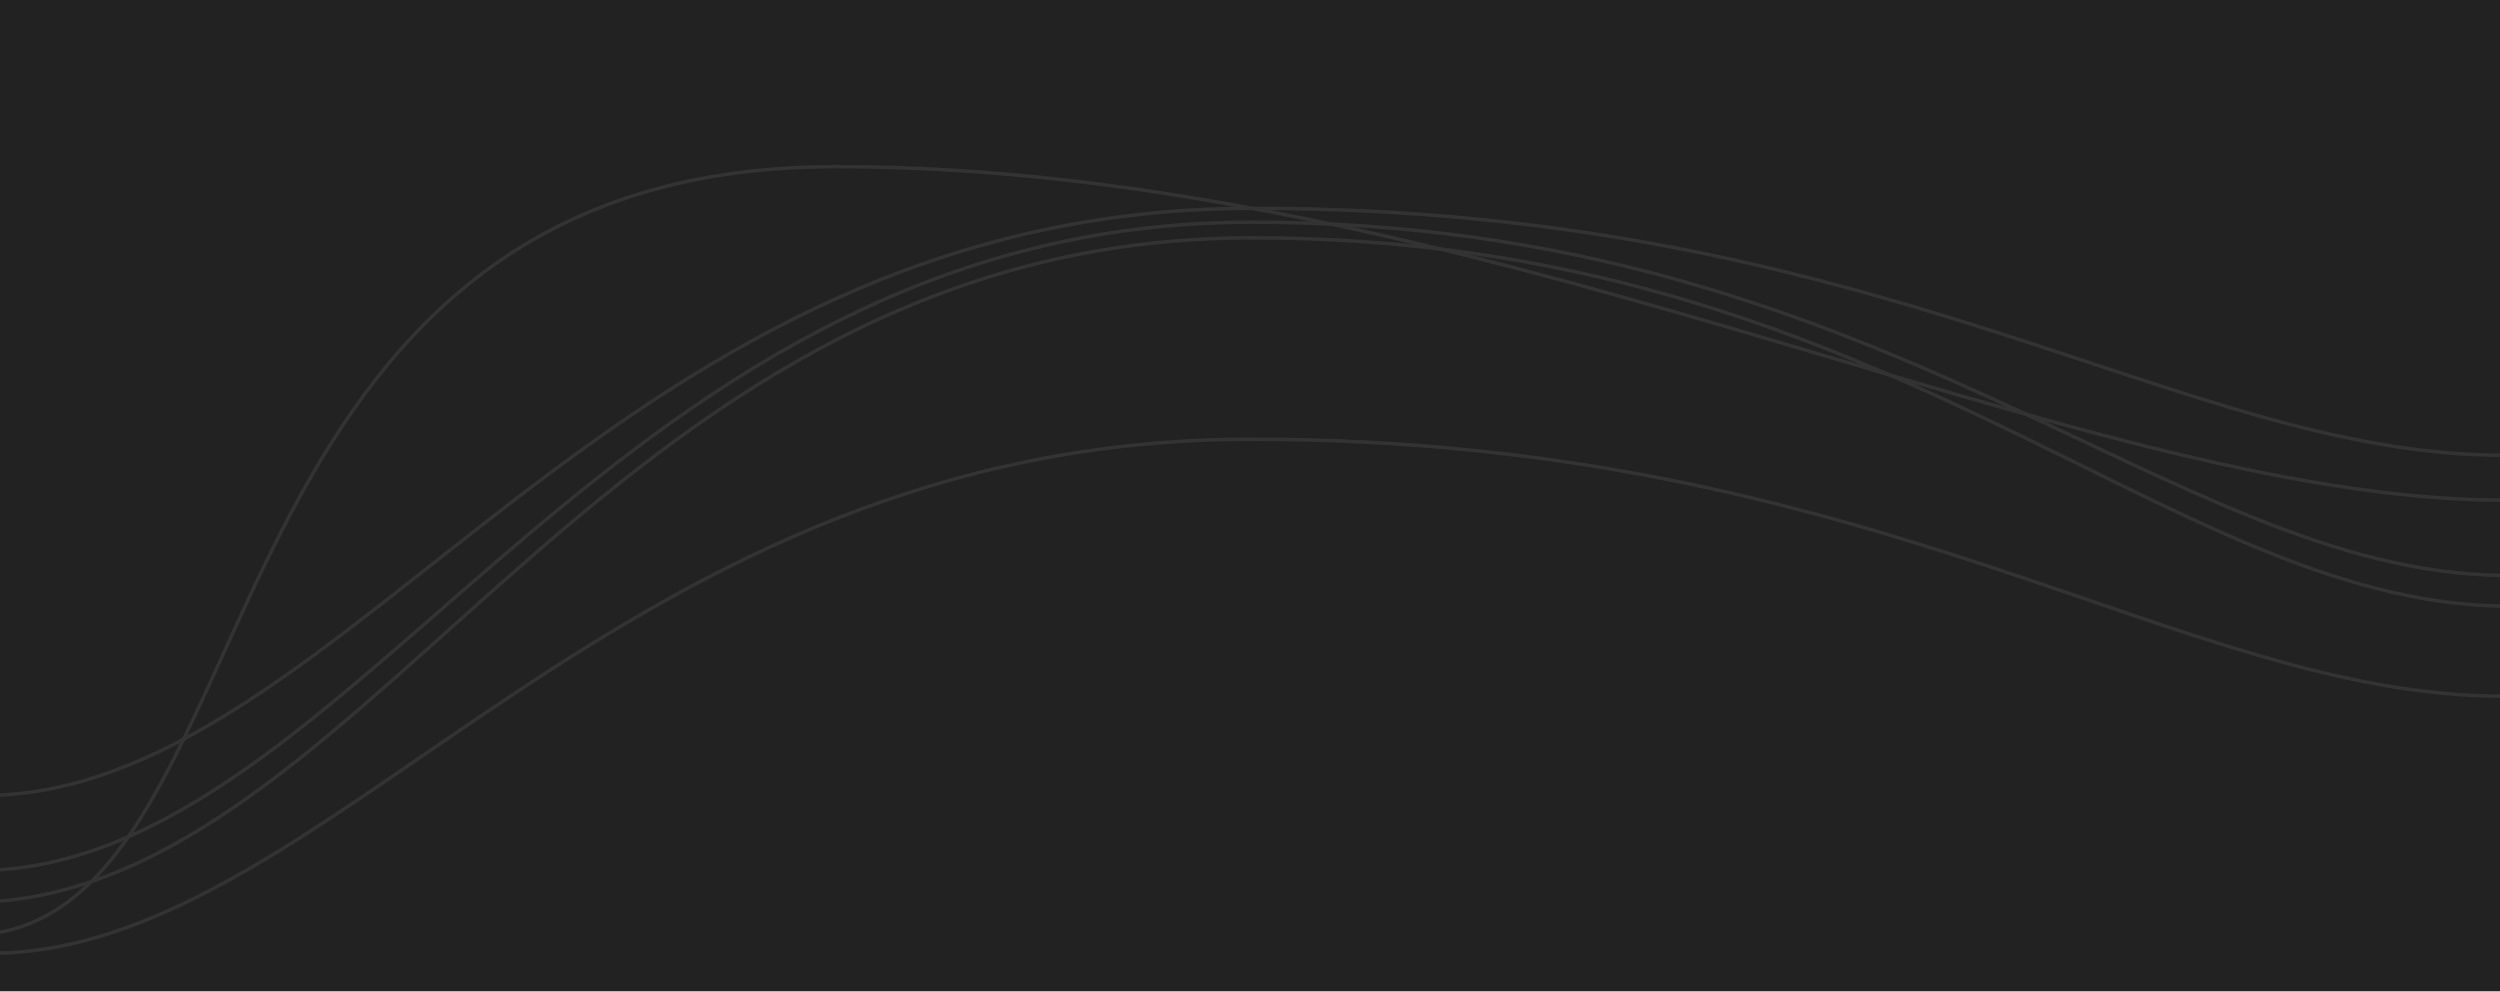
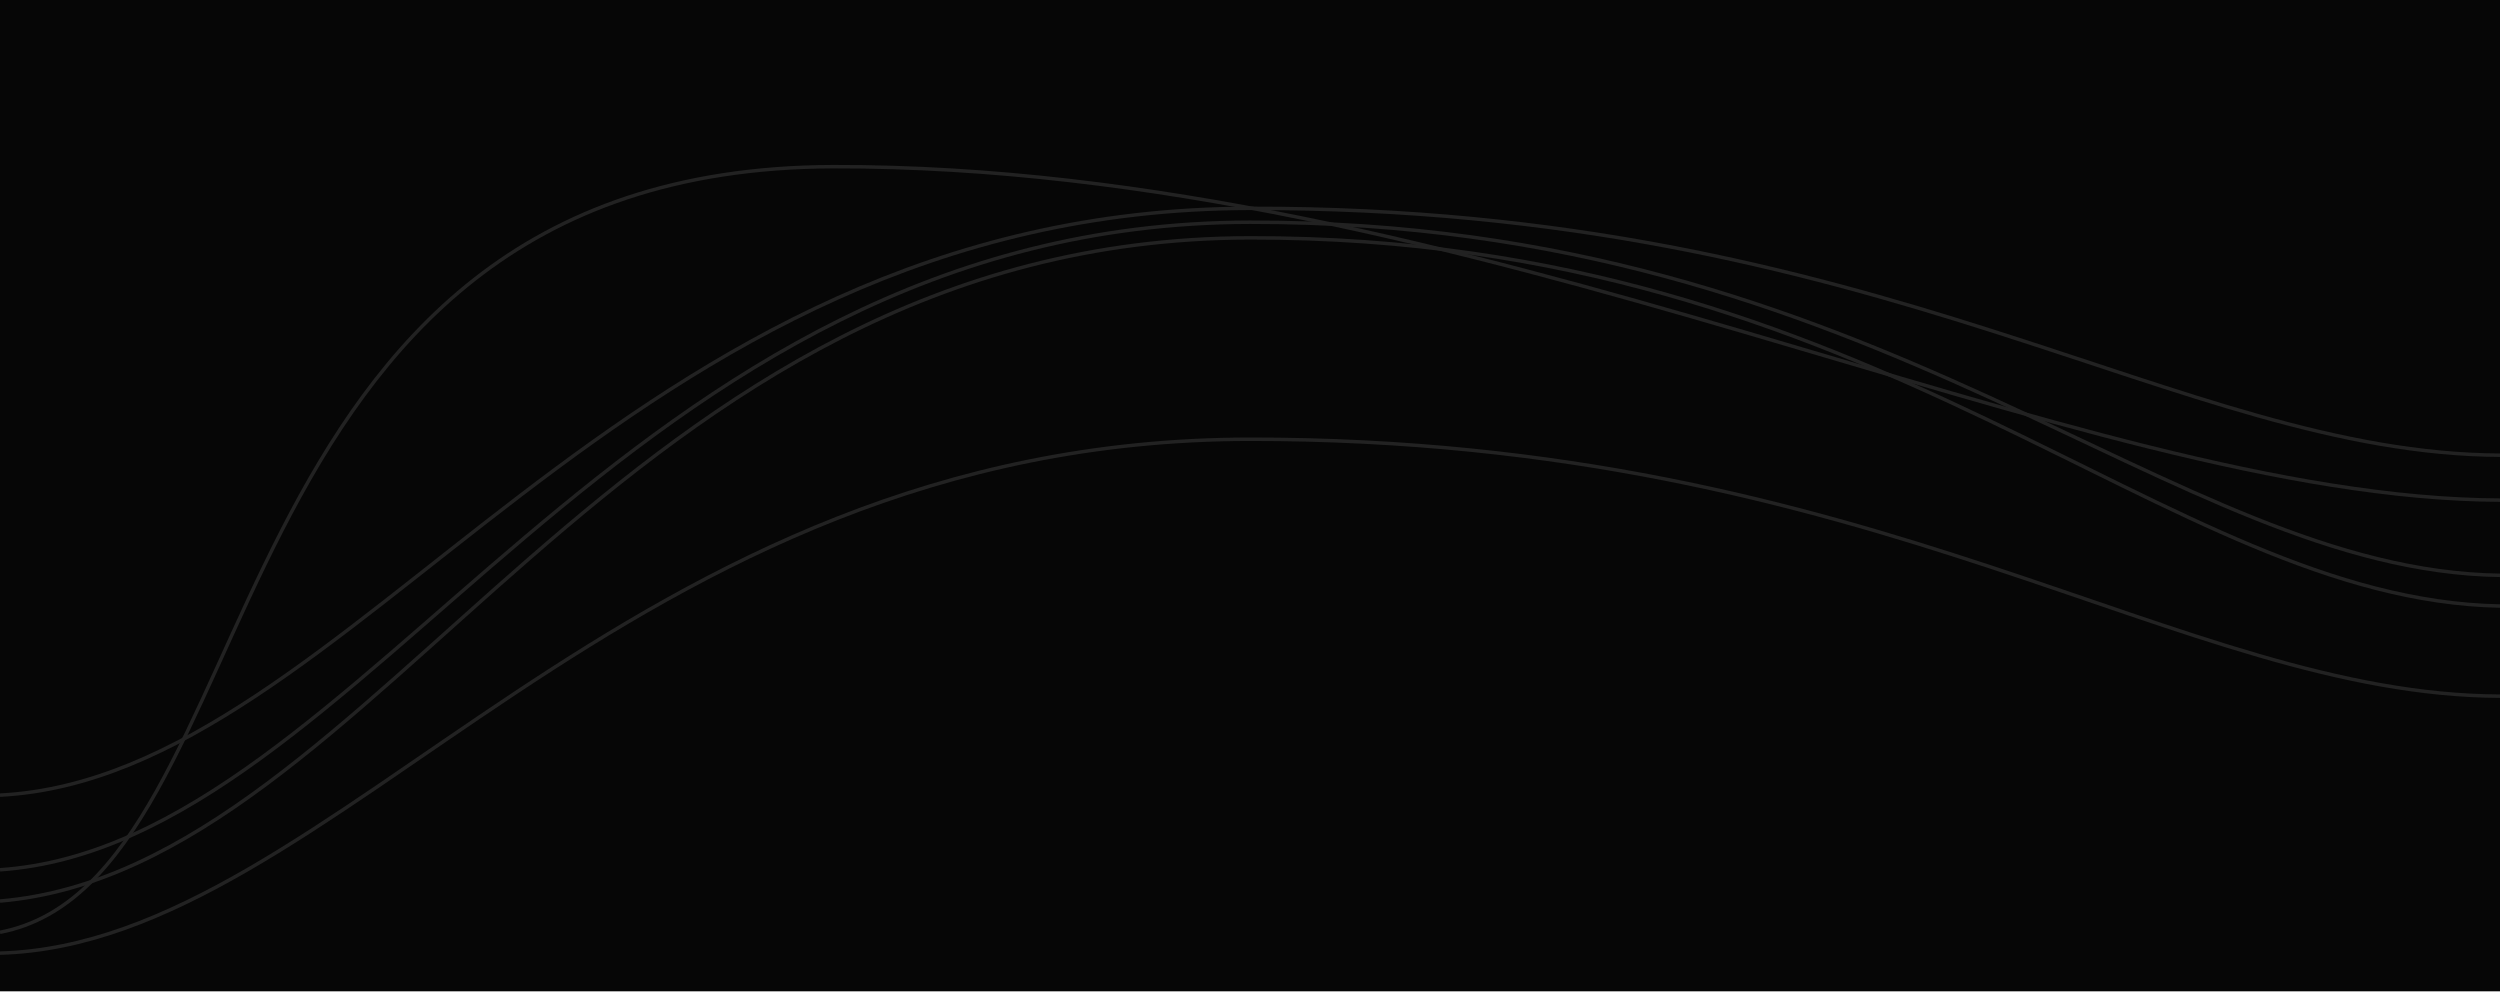
<svg xmlns="http://www.w3.org/2000/svg" width="1440" height="571" viewBox="0 0 1440 571" fill="none">
-   <path d="M1440 0H0V571H1440V0Z" fill="#222222" />
-   <path d="M0 501C210.95 486.32 356.452 128.421 720 128.001C1083.55 127.581 1250.06 328.672 1440 331.391" stroke="#333333" stroke-width="2" />
-   <path d="M0 549C193.444 543.706 358.249 253.178 720 253C1081.75 252.822 1256.52 400.294 1440 400.993" stroke="#333333" stroke-width="2" />
-   <path d="M0 537C158.223 506.441 114.944 96.864 480 96.003C845.056 95.141 1195.49 287.184 1440 288.071" stroke="#333333" stroke-width="2" />
-   <path d="M0 458C203.856 447.576 355.689 120.579 720 120.002C1084.31 119.425 1255.49 261.324 1440 262.198" stroke="#333333" stroke-width="2" />
-   <path d="M0 519C218.867 500.436 355.6 137.512 720 137.001C1084.4 136.49 1246.76 345.352 1440 349.084" stroke="#333333" stroke-width="2" />
+   <path d="M1440 0H0V571H1440V0Z" fill="#060606" />
+   <path d="M0 501C210.95 486.32 356.452 128.421 720 128.001C1083.55 127.581 1250.06 328.672 1440 331.391" stroke="#222" stroke-width="2" />
+   <path d="M0 549C193.444 543.706 358.249 253.178 720 253C1081.75 252.822 1256.52 400.294 1440 400.993" stroke="#222" stroke-width="2" />
+   <path d="M0 537C158.223 506.441 114.944 96.864 480 96.003C845.056 95.141 1195.49 287.184 1440 288.071" stroke="#222" stroke-width="2" />
+   <path d="M0 458C203.856 447.576 355.689 120.579 720 120.002C1084.31 119.425 1255.49 261.324 1440 262.198" stroke="#222" stroke-width="2" />
+   <path d="M0 519C218.867 500.436 355.6 137.512 720 137.001C1084.4 136.49 1246.76 345.352 1440 349.084" stroke="#222" stroke-width="2" />
</svg>
